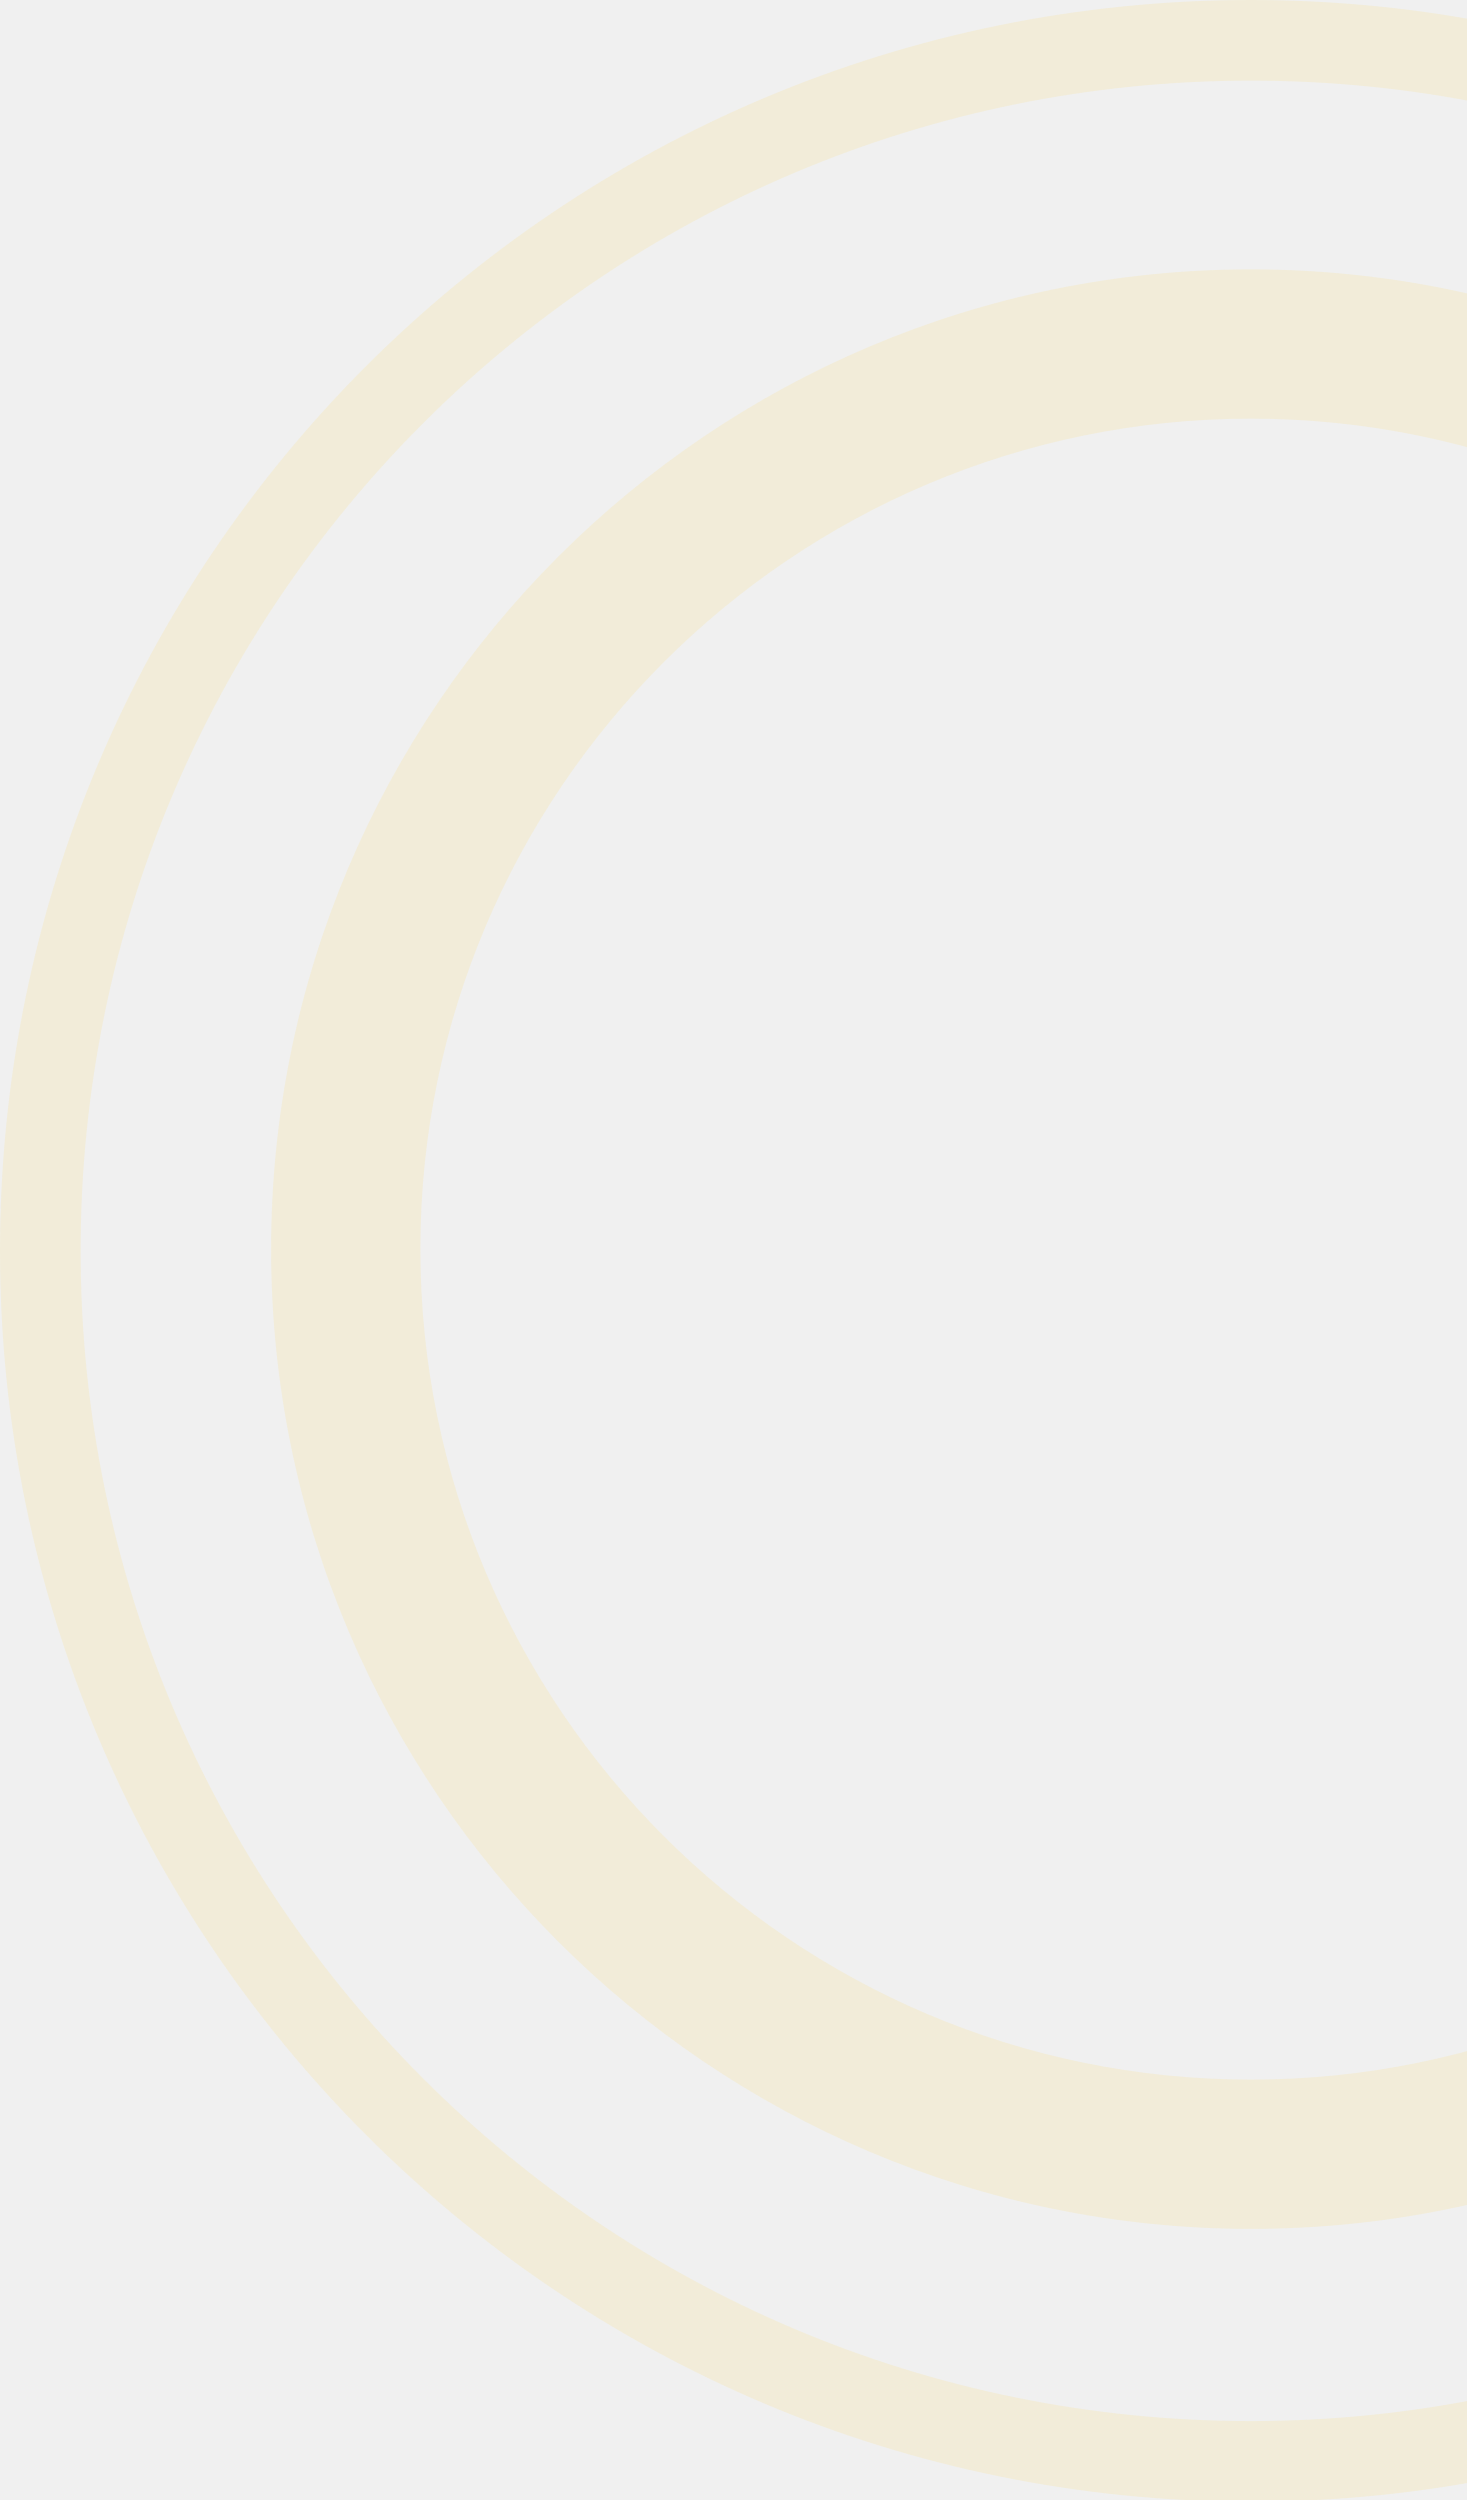
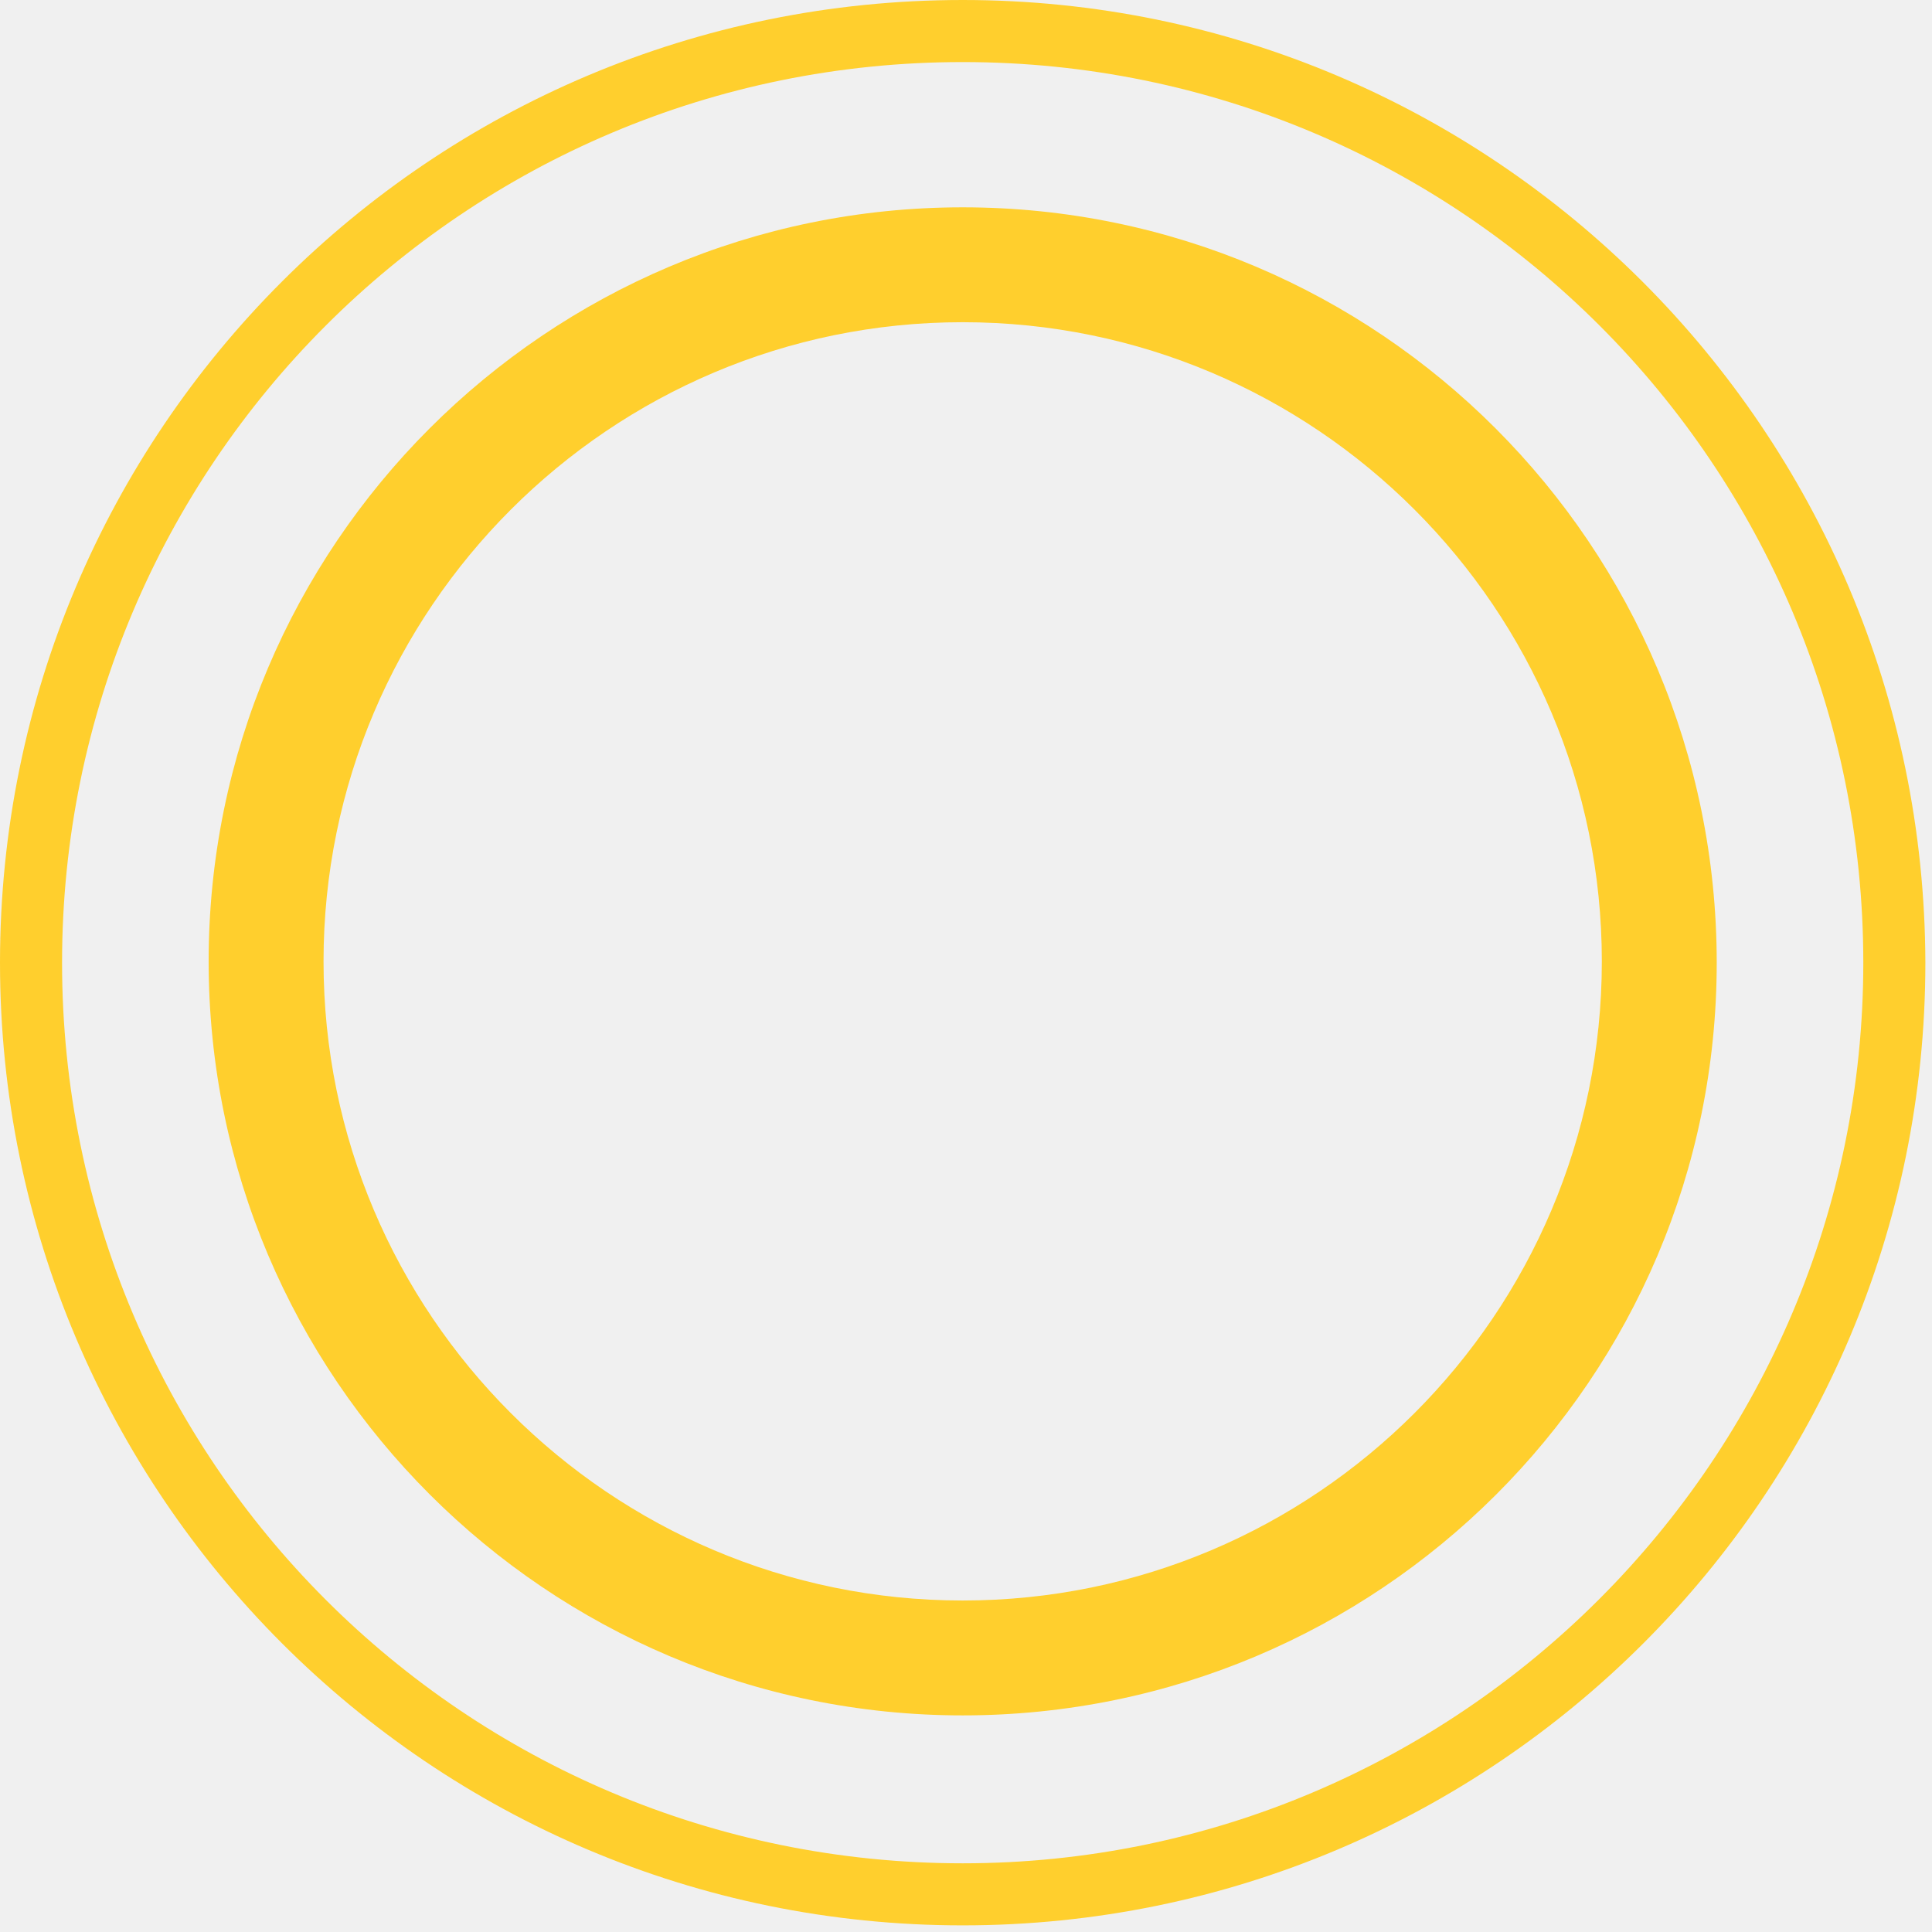
- <svg xmlns="http://www.w3.org/2000/svg" width="142" height="242" viewBox="0 0 142 242" fill="none">
-   <g opacity="0.12" clip-path="url(#clip0_2355_2270)">
-     <path d="M121.083 0C54.147 0 0 54.147 0 121.083C0 187.853 54.147 242.166 121.083 242.166C187.853 242.166 242.166 188.019 242.166 121.083C242 54.147 187.853 0 121.083 0ZM121.083 234.36C58.465 234.36 7.806 183.701 7.806 121.083C7.806 58.465 58.465 7.806 121.083 7.806C183.701 7.806 234.36 58.465 234.36 121.083C234.36 183.535 183.535 234.36 121.083 234.36Z" fill="#FFCF2D" />
-     <path d="M121.083 26.076C68.763 26.076 26.243 68.596 26.243 120.916C26.243 173.236 68.763 215.756 121.083 215.756C173.403 215.756 215.923 173.402 215.923 121.082C215.923 68.596 173.403 26.076 121.083 26.076ZM121.083 201.306C76.736 201.306 40.693 165.264 40.693 120.916C40.693 76.569 76.736 40.526 121.083 40.526C165.431 40.526 201.473 76.569 201.473 120.916C201.473 165.264 165.431 201.306 121.083 201.306Z" fill="#FFCF2D" />
-   </g>
-   <defs>
-     <clipPath id="clip0_2355_2270">
-       <rect width="242" height="242" fill="white" />
-     </clipPath>
-   </defs>
+ <svg xmlns="http://www.w3.org/2000/svg" width="243" height="243" viewBox="0 0 243 243" fill="none">
+   <path d="M121.083 0C54.147 0 0 54.147 0 121.083C0 187.853 54.147 242.166 121.083 242.166C187.853 242.166 242.166 188.019 242.166 121.083C242 54.147 187.853 0 121.083 0ZM121.083 234.36C58.465 234.36 7.806 183.701 7.806 121.083C7.806 58.465 58.465 7.806 121.083 7.806C183.701 7.806 234.36 58.465 234.36 121.083C234.36 183.535 183.535 234.36 121.083 234.36Z" fill="#FFCF2D" />
+   <path d="M121.083 26.076C68.763 26.076 26.243 68.596 26.243 120.916C26.243 173.236 68.763 215.756 121.083 215.756C173.403 215.756 215.923 173.402 215.923 121.082C215.923 68.596 173.403 26.076 121.083 26.076ZM121.083 201.306C76.736 201.306 40.693 165.264 40.693 120.916C40.693 76.569 76.736 40.526 121.083 40.526C165.431 40.526 201.473 76.569 201.473 120.916C201.473 165.264 165.431 201.306 121.083 201.306Z" fill="#FFCF2D" />
</svg>
